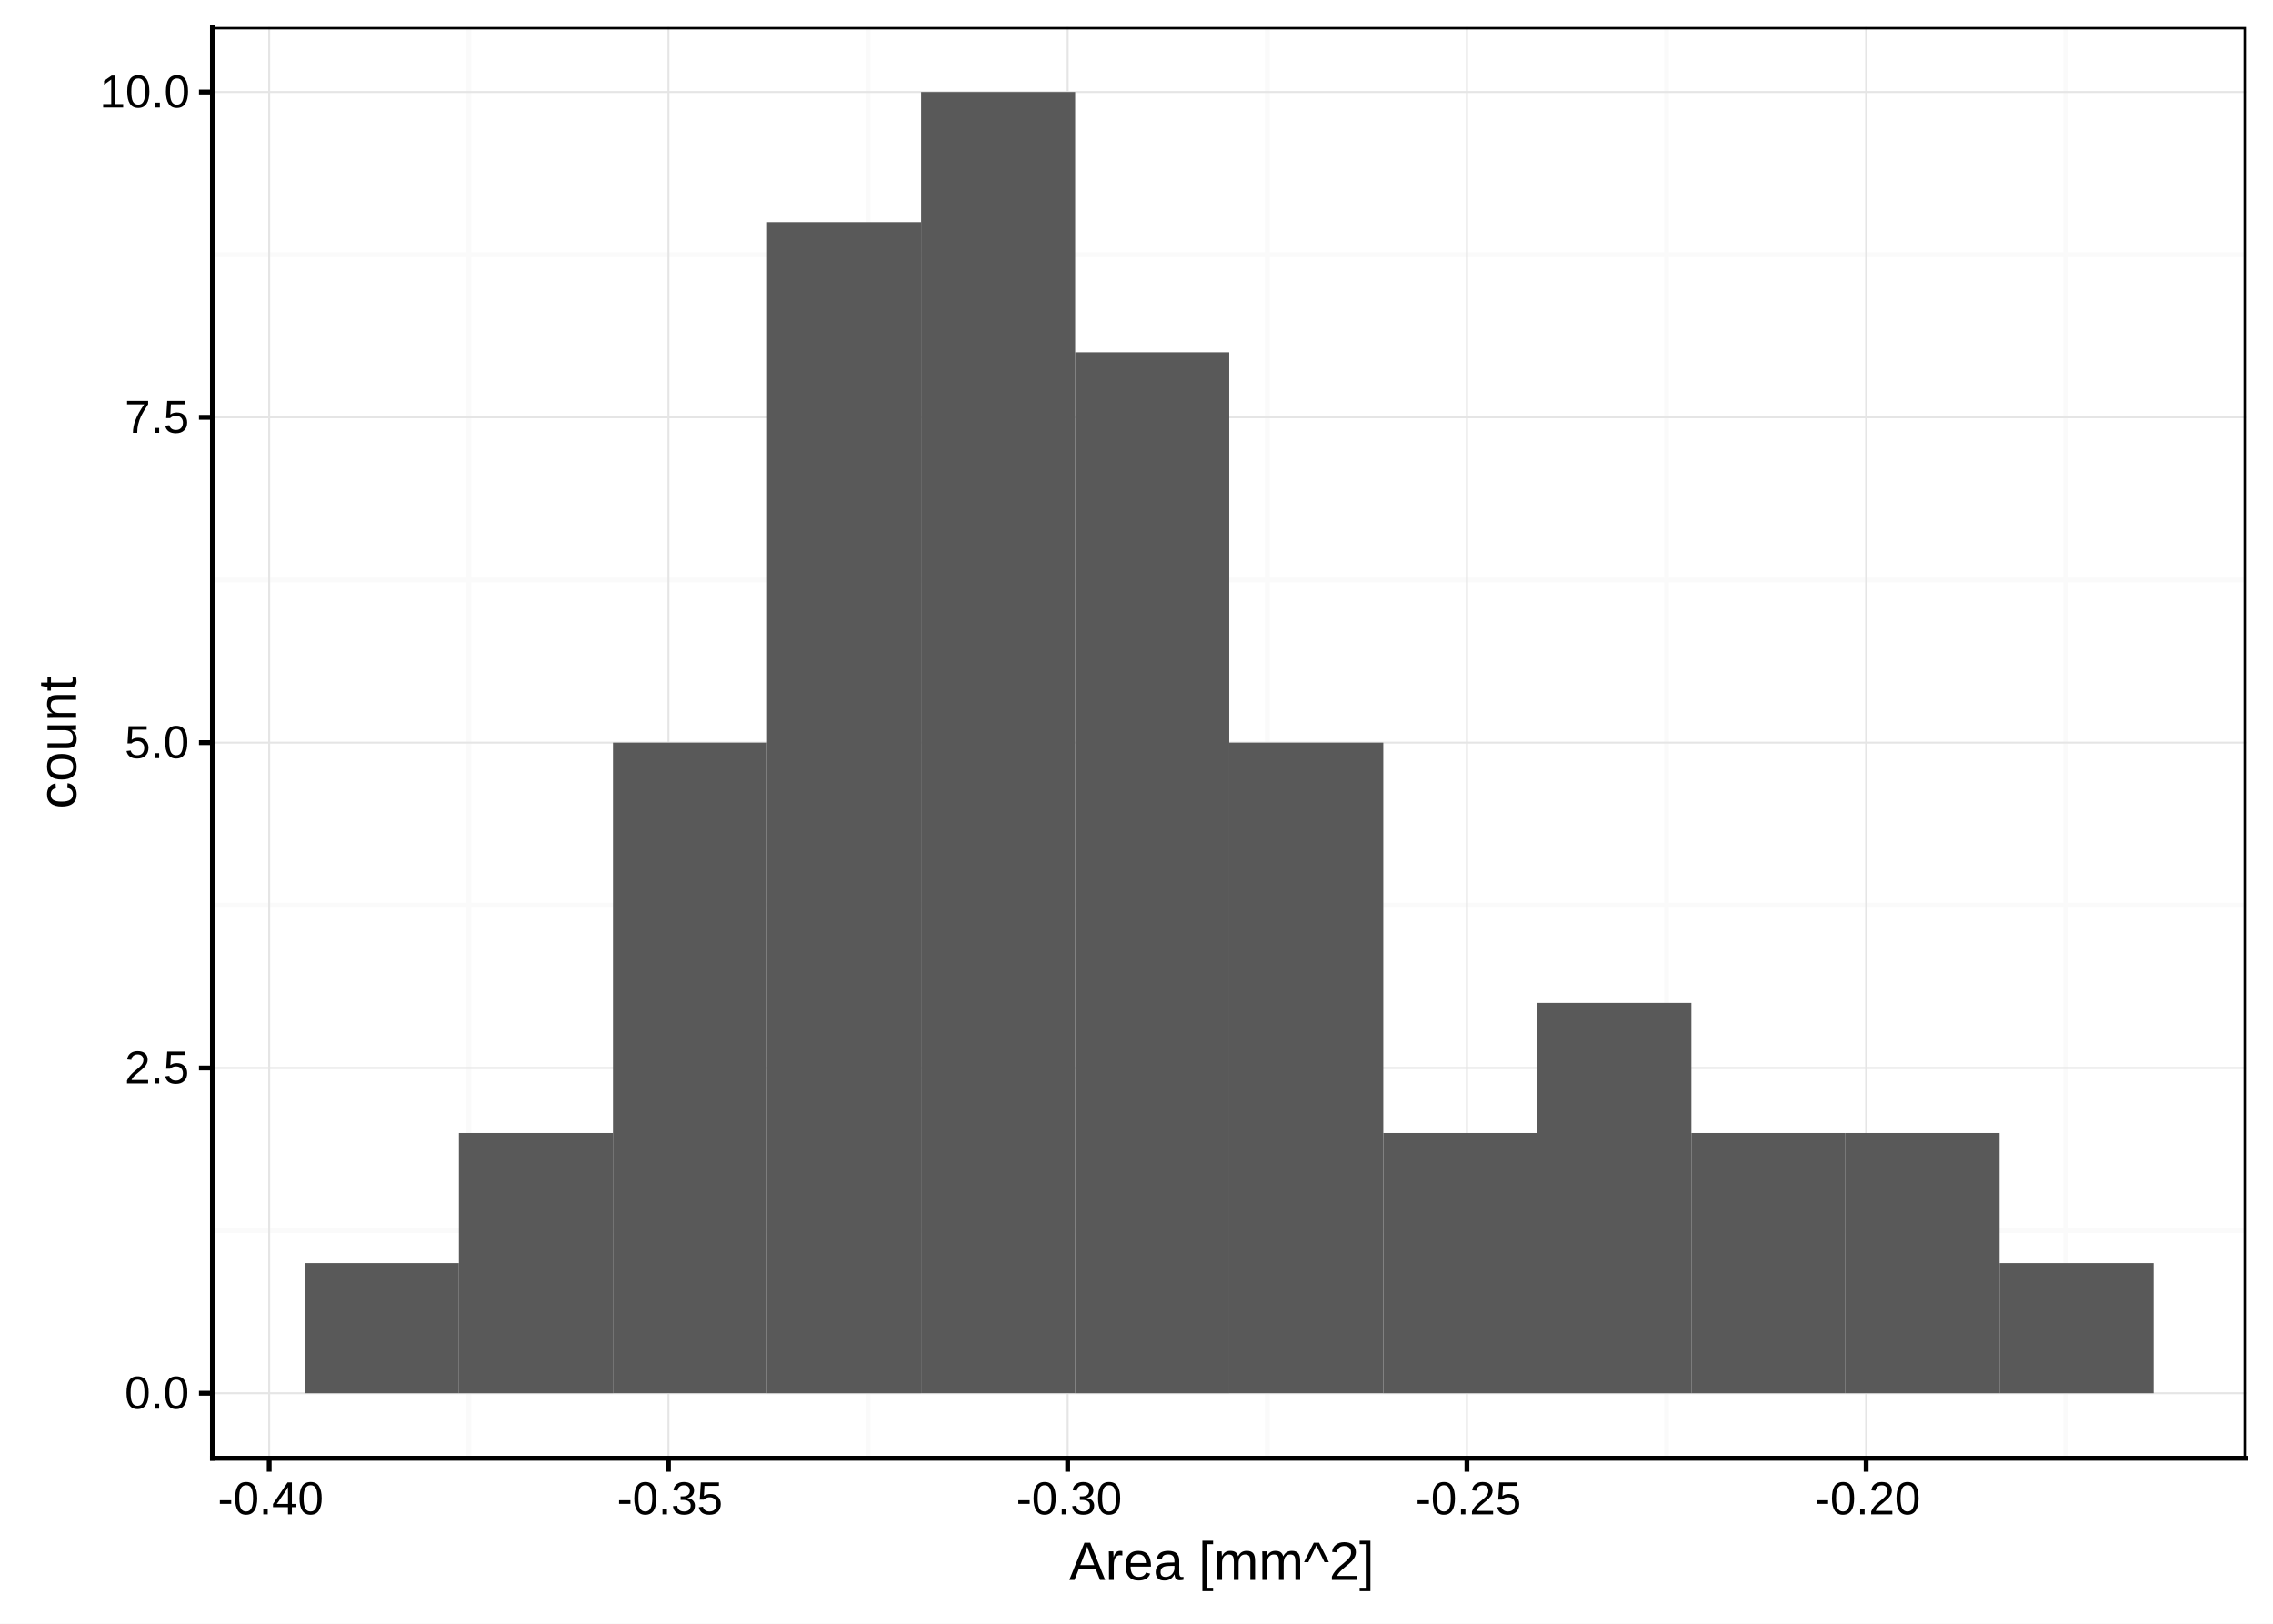
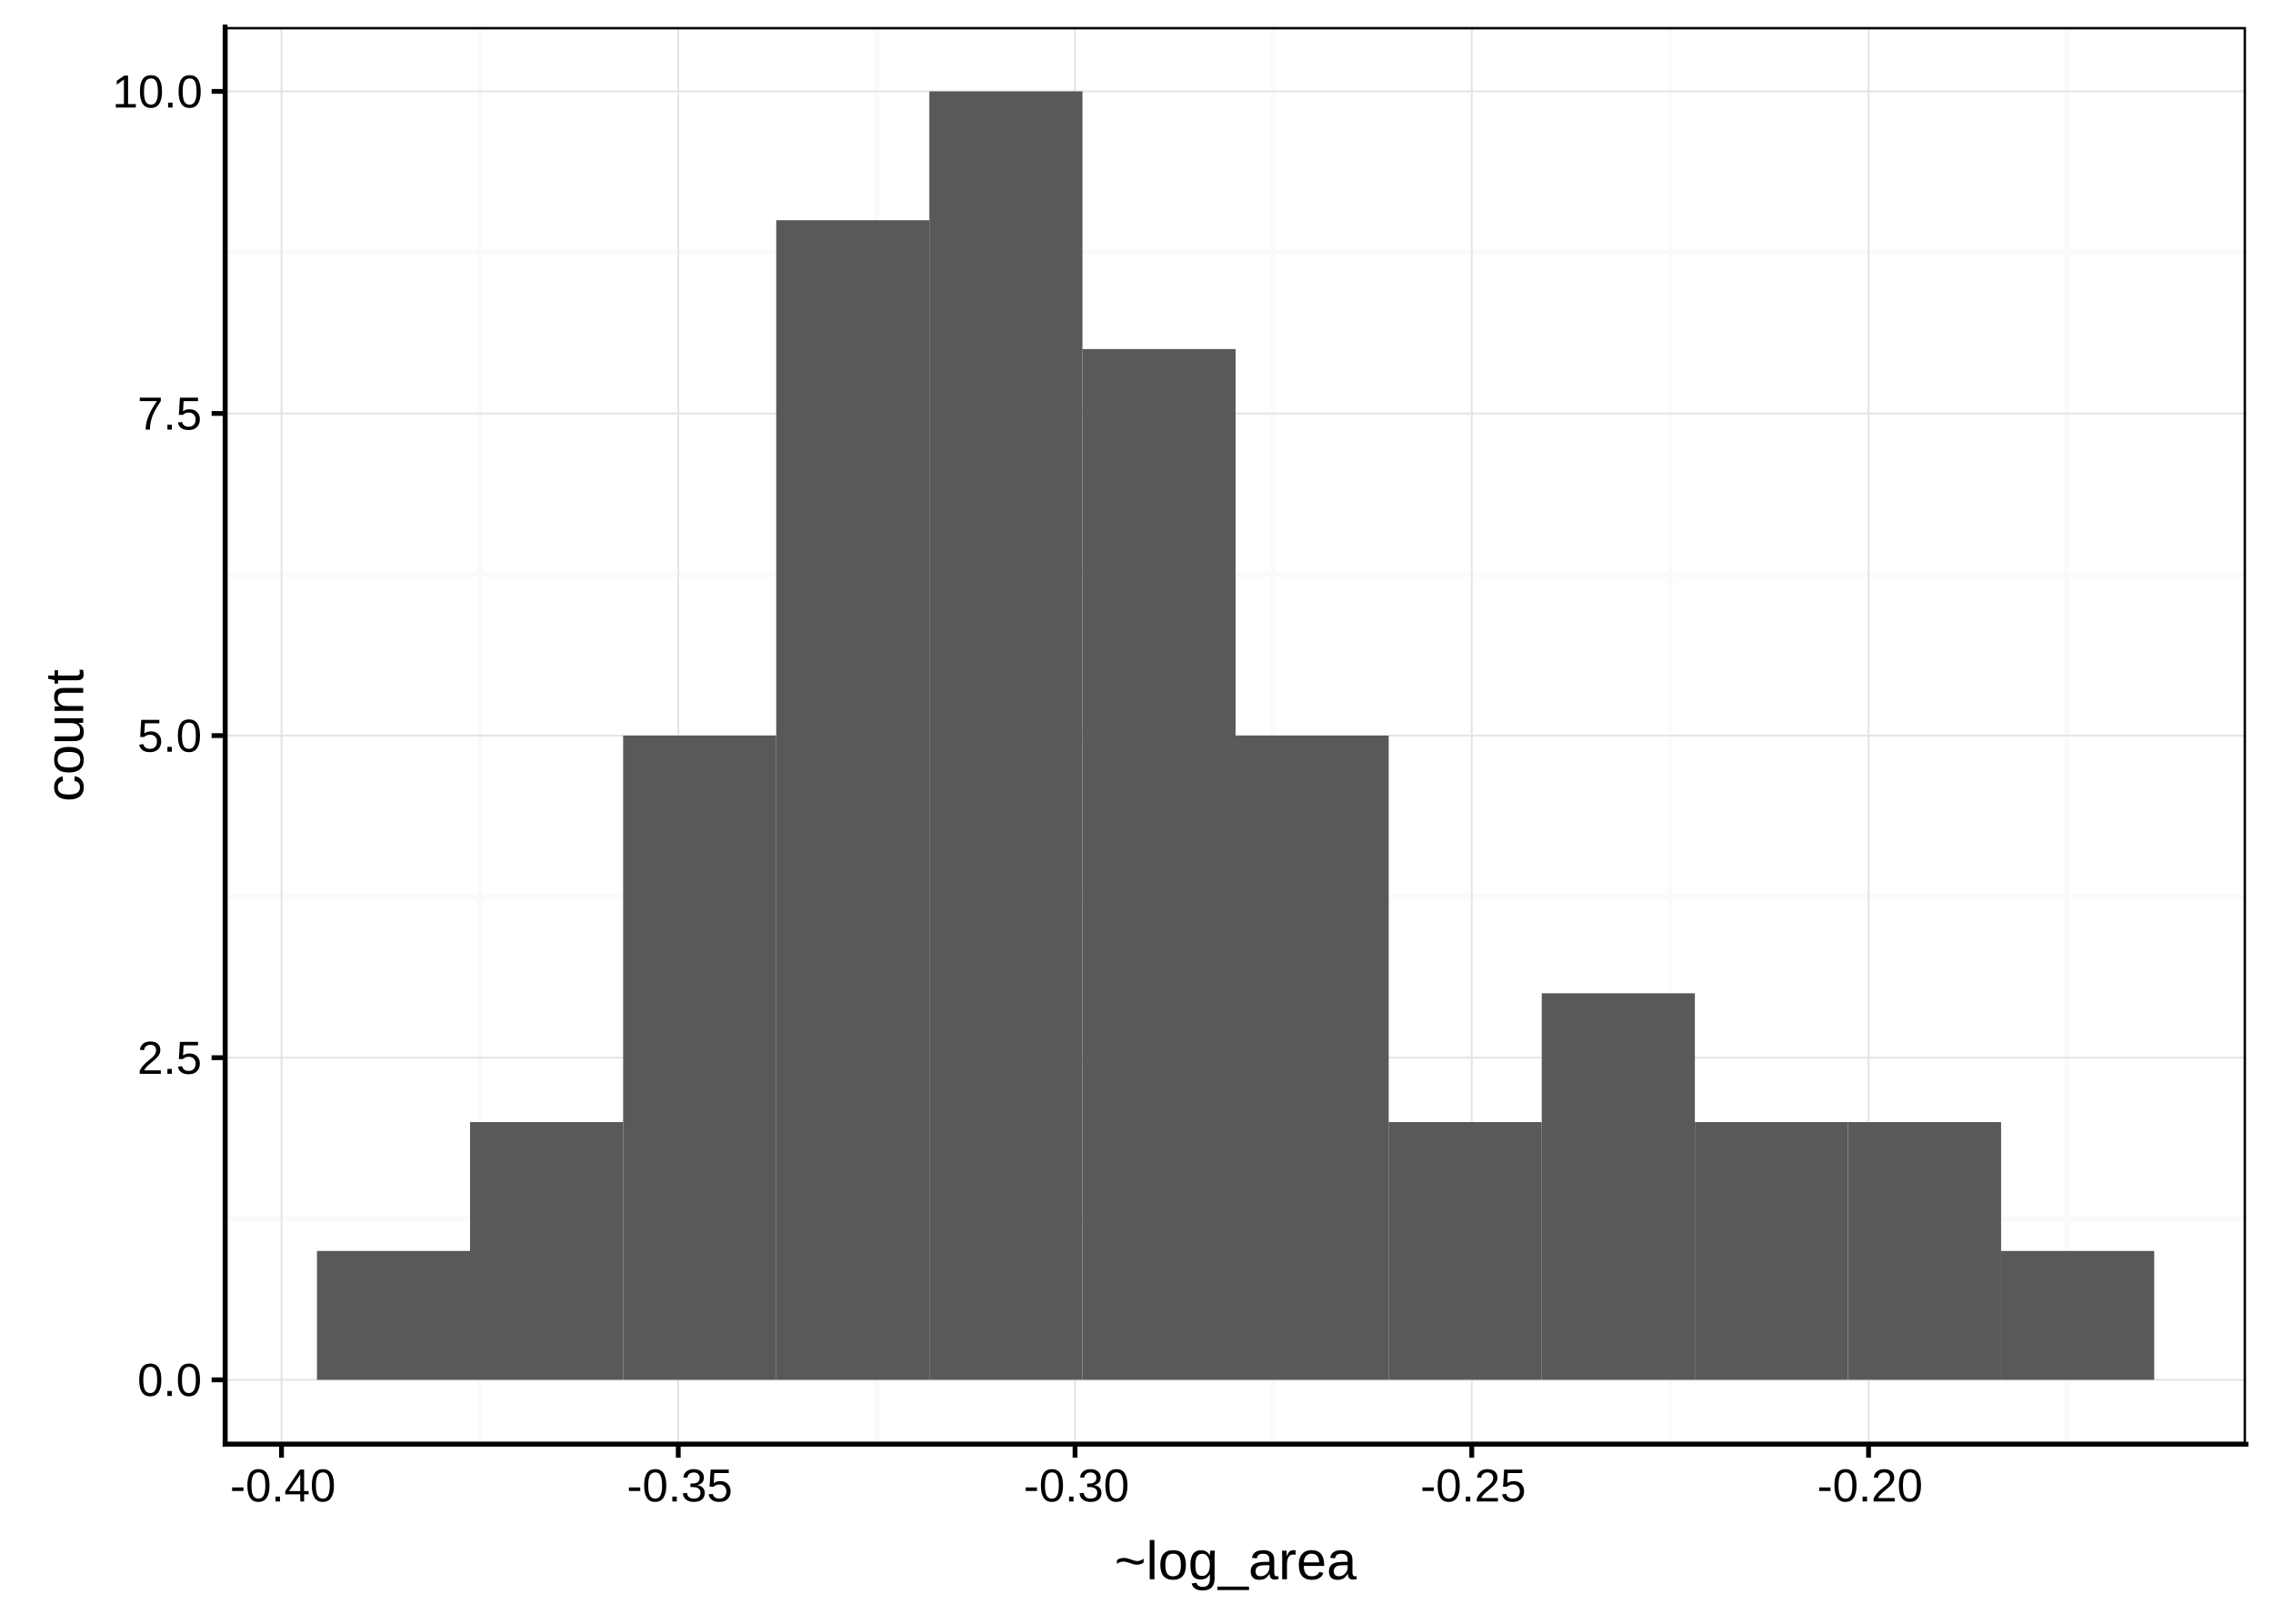
<svg xmlns="http://www.w3.org/2000/svg" viewBox="0 0 504.00 360.00">
  <defs>
    <style type="text/css">
    line, polyline, path, rect, circle {
      fill: none;
      stroke: #000000;
      stroke-linecap: round;
      stroke-linejoin: round;
      stroke-miterlimit: 10.00;
    }
  </style>
  </defs>
  <rect width="100%" height="100%" style="stroke: none; fill: #FFFFFF;" />
  <rect x="0.00" y="0.00" width="504.00" height="360.00" style="stroke-width: 0.00; stroke: none;" />
  <defs>
-     <clipPath id="cpNDcuMTA0OHw0OTguMDIyfDMyMy4zMTF8NS45Nzc1OA==">
-       <rect x="47.10" y="5.98" width="450.92" height="317.33" />
+     <clipPath id="cpNDkuOTA4Nnw0OTguMDIyfDMyMC4xOTh8NS45Nzc1OA==">
+       <rect x="49.91" y="5.98" width="448.11" height="314.22" />
    </clipPath>
  </defs>
-   <rect x="47.10" y="5.98" width="450.92" height="317.33" style="stroke-width: 0.00; stroke: none; fill: #FFFFFF;" clip-path="url(#cpNDcuMTA0OHw0OTguMDIyfDMyMy4zMTF8NS45Nzc1OA==)" />
-   <polyline points="47.10,272.83 498.02,272.83 " style="stroke-width: 1.07; stroke: #FAFAFA; stroke-linecap: butt;" clip-path="url(#cpNDcuMTA0OHw0OTguMDIyfDMyMy4zMTF8NS45Nzc1OA==)" />
-   <polyline points="47.10,200.70 498.02,200.70 " style="stroke-width: 1.07; stroke: #FAFAFA; stroke-linecap: butt;" clip-path="url(#cpNDcuMTA0OHw0OTguMDIyfDMyMy4zMTF8NS45Nzc1OA==)" />
-   <polyline points="47.10,128.58 498.02,128.58 " style="stroke-width: 1.07; stroke: #FAFAFA; stroke-linecap: butt;" clip-path="url(#cpNDcuMTA0OHw0OTguMDIyfDMyMy4zMTF8NS45Nzc1OA==)" />
-   <polyline points="47.10,56.46 498.02,56.46 " style="stroke-width: 1.07; stroke: #FAFAFA; stroke-linecap: butt;" clip-path="url(#cpNDcuMTA0OHw0OTguMDIyfDMyMy4zMTF8NS45Nzc1OA==)" />
-   <polyline points="103.96,323.31 103.96,5.98 " style="stroke-width: 1.07; stroke: #FAFAFA; stroke-linecap: butt;" clip-path="url(#cpNDcuMTA0OHw0OTguMDIyfDMyMy4zMTF8NS45Nzc1OA==)" />
-   <polyline points="192.48,323.31 192.48,5.98 " style="stroke-width: 1.07; stroke: #FAFAFA; stroke-linecap: butt;" clip-path="url(#cpNDcuMTA0OHw0OTguMDIyfDMyMy4zMTF8NS45Nzc1OA==)" />
-   <polyline points="281.00,323.31 281.00,5.98 " style="stroke-width: 1.07; stroke: #FAFAFA; stroke-linecap: butt;" clip-path="url(#cpNDcuMTA0OHw0OTguMDIyfDMyMy4zMTF8NS45Nzc1OA==)" />
-   <polyline points="369.53,323.31 369.53,5.98 " style="stroke-width: 1.07; stroke: #FAFAFA; stroke-linecap: butt;" clip-path="url(#cpNDcuMTA0OHw0OTguMDIyfDMyMy4zMTF8NS45Nzc1OA==)" />
-   <polyline points="458.05,323.31 458.05,5.98 " style="stroke-width: 1.07; stroke: #FAFAFA; stroke-linecap: butt;" clip-path="url(#cpNDcuMTA0OHw0OTguMDIyfDMyMy4zMTF8NS45Nzc1OA==)" />
-   <polyline points="47.10,308.89 498.02,308.89 " style="stroke-width: 0.43; stroke: #E5E5E5; stroke-linecap: butt;" clip-path="url(#cpNDcuMTA0OHw0OTguMDIyfDMyMy4zMTF8NS45Nzc1OA==)" />
-   <polyline points="47.10,236.77 498.02,236.77 " style="stroke-width: 0.43; stroke: #E5E5E5; stroke-linecap: butt;" clip-path="url(#cpNDcuMTA0OHw0OTguMDIyfDMyMy4zMTF8NS45Nzc1OA==)" />
-   <polyline points="47.10,164.64 498.02,164.64 " style="stroke-width: 0.43; stroke: #E5E5E5; stroke-linecap: butt;" clip-path="url(#cpNDcuMTA0OHw0OTguMDIyfDMyMy4zMTF8NS45Nzc1OA==)" />
-   <polyline points="47.10,92.52 498.02,92.52 " style="stroke-width: 0.43; stroke: #E5E5E5; stroke-linecap: butt;" clip-path="url(#cpNDcuMTA0OHw0OTguMDIyfDMyMy4zMTF8NS45Nzc1OA==)" />
-   <polyline points="47.10,20.40 498.02,20.40 " style="stroke-width: 0.43; stroke: #E5E5E5; stroke-linecap: butt;" clip-path="url(#cpNDcuMTA0OHw0OTguMDIyfDMyMy4zMTF8NS45Nzc1OA==)" />
-   <polyline points="59.69,323.31 59.69,5.98 " style="stroke-width: 0.43; stroke: #E5E5E5; stroke-linecap: butt;" clip-path="url(#cpNDcuMTA0OHw0OTguMDIyfDMyMy4zMTF8NS45Nzc1OA==)" />
-   <polyline points="148.22,323.31 148.22,5.98 " style="stroke-width: 0.43; stroke: #E5E5E5; stroke-linecap: butt;" clip-path="url(#cpNDcuMTA0OHw0OTguMDIyfDMyMy4zMTF8NS45Nzc1OA==)" />
-   <polyline points="236.74,323.31 236.74,5.98 " style="stroke-width: 0.43; stroke: #E5E5E5; stroke-linecap: butt;" clip-path="url(#cpNDcuMTA0OHw0OTguMDIyfDMyMy4zMTF8NS45Nzc1OA==)" />
-   <polyline points="325.27,323.31 325.27,5.98 " style="stroke-width: 0.43; stroke: #E5E5E5; stroke-linecap: butt;" clip-path="url(#cpNDcuMTA0OHw0OTguMDIyfDMyMy4zMTF8NS45Nzc1OA==)" />
-   <polyline points="413.79,323.31 413.79,5.98 " style="stroke-width: 0.43; stroke: #E5E5E5; stroke-linecap: butt;" clip-path="url(#cpNDcuMTA0OHw0OTguMDIyfDMyMy4zMTF8NS45Nzc1OA==)" />
-   <rect x="67.60" y="280.04" width="34.16" height="28.85" style="stroke-width: 1.07; stroke: none; stroke-linecap: butt; fill: #595959;" clip-path="url(#cpNDcuMTA0OHw0OTguMDIyfDMyMy4zMTF8NS45Nzc1OA==)" />
-   <rect x="101.76" y="251.19" width="34.16" height="57.70" style="stroke-width: 1.07; stroke: none; stroke-linecap: butt; fill: #595959;" clip-path="url(#cpNDcuMTA0OHw0OTguMDIyfDMyMy4zMTF8NS45Nzc1OA==)" />
-   <rect x="135.92" y="164.64" width="34.16" height="144.24" style="stroke-width: 1.07; stroke: none; stroke-linecap: butt; fill: #595959;" clip-path="url(#cpNDcuMTA0OHw0OTguMDIyfDMyMy4zMTF8NS45Nzc1OA==)" />
-   <rect x="170.08" y="49.25" width="34.16" height="259.64" style="stroke-width: 1.07; stroke: none; stroke-linecap: butt; fill: #595959;" clip-path="url(#cpNDcuMTA0OHw0OTguMDIyfDMyMy4zMTF8NS45Nzc1OA==)" />
-   <rect x="204.24" y="20.40" width="34.16" height="288.48" style="stroke-width: 1.07; stroke: none; stroke-linecap: butt; fill: #595959;" clip-path="url(#cpNDcuMTA0OHw0OTguMDIyfDMyMy4zMTF8NS45Nzc1OA==)" />
-   <rect x="238.40" y="78.10" width="34.16" height="230.79" style="stroke-width: 1.07; stroke: none; stroke-linecap: butt; fill: #595959;" clip-path="url(#cpNDcuMTA0OHw0OTguMDIyfDMyMy4zMTF8NS45Nzc1OA==)" />
-   <rect x="272.56" y="164.64" width="34.16" height="144.24" style="stroke-width: 1.07; stroke: none; stroke-linecap: butt; fill: #595959;" clip-path="url(#cpNDcuMTA0OHw0OTguMDIyfDMyMy4zMTF8NS45Nzc1OA==)" />
-   <rect x="306.72" y="251.19" width="34.16" height="57.70" style="stroke-width: 1.07; stroke: none; stroke-linecap: butt; fill: #595959;" clip-path="url(#cpNDcuMTA0OHw0OTguMDIyfDMyMy4zMTF8NS45Nzc1OA==)" />
-   <rect x="340.88" y="222.34" width="34.16" height="86.55" style="stroke-width: 1.07; stroke: none; stroke-linecap: butt; fill: #595959;" clip-path="url(#cpNDcuMTA0OHw0OTguMDIyfDMyMy4zMTF8NS45Nzc1OA==)" />
-   <rect x="375.04" y="251.19" width="34.16" height="57.70" style="stroke-width: 1.07; stroke: none; stroke-linecap: butt; fill: #595959;" clip-path="url(#cpNDcuMTA0OHw0OTguMDIyfDMyMy4zMTF8NS45Nzc1OA==)" />
-   <rect x="409.21" y="251.19" width="34.16" height="57.70" style="stroke-width: 1.07; stroke: none; stroke-linecap: butt; fill: #595959;" clip-path="url(#cpNDcuMTA0OHw0OTguMDIyfDMyMy4zMTF8NS45Nzc1OA==)" />
-   <rect x="443.37" y="280.04" width="34.16" height="28.85" style="stroke-width: 1.07; stroke: none; stroke-linecap: butt; fill: #595959;" clip-path="url(#cpNDcuMTA0OHw0OTguMDIyfDMyMy4zMTF8NS45Nzc1OA==)" />
-   <rect x="47.10" y="5.98" width="450.92" height="317.33" style="stroke-width: 1.07;" clip-path="url(#cpNDcuMTA0OHw0OTguMDIyfDMyMy4zMTF8NS45Nzc1OA==)" />
+   <rect x="49.91" y="5.98" width="448.11" height="314.22" style="stroke-width: 0.00; stroke: none; fill: #FFFFFF;" clip-path="url(#cpNDkuOTA4Nnw0OTguMDIyfDMyMC4xOTh8NS45Nzc1OA==)" />
+   <polyline points="49.91,270.21 498.02,270.21 " style="stroke-width: 1.07; stroke: #FAFAFA; stroke-linecap: butt;" clip-path="url(#cpNDkuOTA4Nnw0OTguMDIyfDMyMC4xOTh8NS45Nzc1OA==)" />
+   <polyline points="49.91,198.79 498.02,198.79 " style="stroke-width: 1.07; stroke: #FAFAFA; stroke-linecap: butt;" clip-path="url(#cpNDkuOTA4Nnw0OTguMDIyfDMyMC4xOTh8NS45Nzc1OA==)" />
+   <polyline points="49.91,127.38 498.02,127.38 " style="stroke-width: 1.07; stroke: #FAFAFA; stroke-linecap: butt;" clip-path="url(#cpNDkuOTA4Nnw0OTguMDIyfDMyMC4xOTh8NS45Nzc1OA==)" />
+   <polyline points="49.91,55.97 498.02,55.97 " style="stroke-width: 1.07; stroke: #FAFAFA; stroke-linecap: butt;" clip-path="url(#cpNDkuOTA4Nnw0OTguMDIyfDMyMC4xOTh8NS45Nzc1OA==)" />
+   <polyline points="106.41,320.20 106.41,5.98 " style="stroke-width: 1.07; stroke: #FAFAFA; stroke-linecap: butt;" clip-path="url(#cpNDkuOTA4Nnw0OTguMDIyfDMyMC4xOTh8NS45Nzc1OA==)" />
+   <polyline points="194.38,320.20 194.38,5.98 " style="stroke-width: 1.07; stroke: #FAFAFA; stroke-linecap: butt;" clip-path="url(#cpNDkuOTA4Nnw0OTguMDIyfDMyMC4xOTh8NS45Nzc1OA==)" />
+   <polyline points="282.35,320.20 282.35,5.98 " style="stroke-width: 1.07; stroke: #FAFAFA; stroke-linecap: butt;" clip-path="url(#cpNDkuOTA4Nnw0OTguMDIyfDMyMC4xOTh8NS45Nzc1OA==)" />
+   <polyline points="370.33,320.20 370.33,5.98 " style="stroke-width: 1.07; stroke: #FAFAFA; stroke-linecap: butt;" clip-path="url(#cpNDkuOTA4Nnw0OTguMDIyfDMyMC4xOTh8NS45Nzc1OA==)" />
+   <polyline points="458.30,320.20 458.30,5.98 " style="stroke-width: 1.07; stroke: #FAFAFA; stroke-linecap: butt;" clip-path="url(#cpNDkuOTA4Nnw0OTguMDIyfDMyMC4xOTh8NS45Nzc1OA==)" />
+   <polyline points="49.91,305.92 498.02,305.92 " style="stroke-width: 0.43; stroke: #E5E5E5; stroke-linecap: butt;" clip-path="url(#cpNDkuOTA4Nnw0OTguMDIyfDMyMC4xOTh8NS45Nzc1OA==)" />
+   <polyline points="49.91,234.50 498.02,234.50 " style="stroke-width: 0.43; stroke: #E5E5E5; stroke-linecap: butt;" clip-path="url(#cpNDkuOTA4Nnw0OTguMDIyfDMyMC4xOTh8NS45Nzc1OA==)" />
+   <polyline points="49.91,163.09 498.02,163.09 " style="stroke-width: 0.43; stroke: #E5E5E5; stroke-linecap: butt;" clip-path="url(#cpNDkuOTA4Nnw0OTguMDIyfDMyMC4xOTh8NS45Nzc1OA==)" />
+   <polyline points="49.91,91.67 498.02,91.67 " style="stroke-width: 0.43; stroke: #E5E5E5; stroke-linecap: butt;" clip-path="url(#cpNDkuOTA4Nnw0OTguMDIyfDMyMC4xOTh8NS45Nzc1OA==)" />
+   <polyline points="49.91,20.26 498.02,20.26 " style="stroke-width: 0.43; stroke: #E5E5E5; stroke-linecap: butt;" clip-path="url(#cpNDkuOTA4Nnw0OTguMDIyfDMyMC4xOTh8NS45Nzc1OA==)" />
+   <polyline points="62.42,320.20 62.42,5.98 " style="stroke-width: 0.43; stroke: #E5E5E5; stroke-linecap: butt;" clip-path="url(#cpNDkuOTA4Nnw0OTguMDIyfDMyMC4xOTh8NS45Nzc1OA==)" />
+   <polyline points="150.39,320.20 150.39,5.98 " style="stroke-width: 0.43; stroke: #E5E5E5; stroke-linecap: butt;" clip-path="url(#cpNDkuOTA4Nnw0OTguMDIyfDMyMC4xOTh8NS45Nzc1OA==)" />
+   <polyline points="238.37,320.20 238.37,5.98 " style="stroke-width: 0.43; stroke: #E5E5E5; stroke-linecap: butt;" clip-path="url(#cpNDkuOTA4Nnw0OTguMDIyfDMyMC4xOTh8NS45Nzc1OA==)" />
+   <polyline points="326.34,320.20 326.34,5.98 " style="stroke-width: 0.43; stroke: #E5E5E5; stroke-linecap: butt;" clip-path="url(#cpNDkuOTA4Nnw0OTguMDIyfDMyMC4xOTh8NS45Nzc1OA==)" />
+   <polyline points="414.32,320.20 414.32,5.98 " style="stroke-width: 0.43; stroke: #E5E5E5; stroke-linecap: butt;" clip-path="url(#cpNDkuOTA4Nnw0OTguMDIyfDMyMC4xOTh8NS45Nzc1OA==)" />
+   <rect x="70.28" y="277.35" width="33.95" height="28.57" style="stroke-width: 1.07; stroke: none; stroke-linecap: square; stroke-linejoin: miter; fill: #595959;" clip-path="url(#cpNDkuOTA4Nnw0OTguMDIyfDMyMC4xOTh8NS45Nzc1OA==)" />
+   <rect x="104.23" y="248.78" width="33.95" height="57.13" style="stroke-width: 1.07; stroke: none; stroke-linecap: square; stroke-linejoin: miter; fill: #595959;" clip-path="url(#cpNDkuOTA4Nnw0OTguMDIyfDMyMC4xOTh8NS45Nzc1OA==)" />
+   <rect x="138.17" y="163.09" width="33.95" height="142.83" style="stroke-width: 1.07; stroke: none; stroke-linecap: square; stroke-linejoin: miter; fill: #595959;" clip-path="url(#cpNDkuOTA4Nnw0OTguMDIyfDMyMC4xOTh8NS45Nzc1OA==)" />
+   <rect x="172.12" y="48.83" width="33.95" height="257.09" style="stroke-width: 1.07; stroke: none; stroke-linecap: square; stroke-linejoin: miter; fill: #595959;" clip-path="url(#cpNDkuOTA4Nnw0OTguMDIyfDMyMC4xOTh8NS45Nzc1OA==)" />
+   <rect x="206.07" y="20.26" width="33.95" height="285.65" style="stroke-width: 1.07; stroke: none; stroke-linecap: square; stroke-linejoin: miter; fill: #595959;" clip-path="url(#cpNDkuOTA4Nnw0OTguMDIyfDMyMC4xOTh8NS45Nzc1OA==)" />
+   <rect x="240.02" y="77.39" width="33.95" height="228.52" style="stroke-width: 1.07; stroke: none; stroke-linecap: square; stroke-linejoin: miter; fill: #595959;" clip-path="url(#cpNDkuOTA4Nnw0OTguMDIyfDMyMC4xOTh8NS45Nzc1OA==)" />
+   <rect x="273.97" y="163.09" width="33.95" height="142.83" style="stroke-width: 1.07; stroke: none; stroke-linecap: square; stroke-linejoin: miter; fill: #595959;" clip-path="url(#cpNDkuOTA4Nnw0OTguMDIyfDMyMC4xOTh8NS45Nzc1OA==)" />
+   <rect x="307.91" y="248.78" width="33.95" height="57.13" style="stroke-width: 1.07; stroke: none; stroke-linecap: square; stroke-linejoin: miter; fill: #595959;" clip-path="url(#cpNDkuOTA4Nnw0OTguMDIyfDMyMC4xOTh8NS45Nzc1OA==)" />
+   <rect x="341.86" y="220.22" width="33.95" height="85.70" style="stroke-width: 1.07; stroke: none; stroke-linecap: square; stroke-linejoin: miter; fill: #595959;" clip-path="url(#cpNDkuOTA4Nnw0OTguMDIyfDMyMC4xOTh8NS45Nzc1OA==)" />
+   <rect x="375.81" y="248.78" width="33.95" height="57.13" style="stroke-width: 1.07; stroke: none; stroke-linecap: square; stroke-linejoin: miter; fill: #595959;" clip-path="url(#cpNDkuOTA4Nnw0OTguMDIyfDMyMC4xOTh8NS45Nzc1OA==)" />
+   <rect x="409.76" y="248.78" width="33.95" height="57.13" style="stroke-width: 1.07; stroke: none; stroke-linecap: square; stroke-linejoin: miter; fill: #595959;" clip-path="url(#cpNDkuOTA4Nnw0OTguMDIyfDMyMC4xOTh8NS45Nzc1OA==)" />
+   <rect x="443.71" y="277.35" width="33.95" height="28.57" style="stroke-width: 1.07; stroke: none; stroke-linecap: square; stroke-linejoin: miter; fill: #595959;" clip-path="url(#cpNDkuOTA4Nnw0OTguMDIyfDMyMC4xOTh8NS45Nzc1OA==)" />
+   <rect x="49.91" y="5.98" width="448.11" height="314.22" style="stroke-width: 1.07;" clip-path="url(#cpNDkuOTA4Nnw0OTguMDIyfDMyMC4xOTh8NS45Nzc1OA==)" />
  <defs>
    <clipPath id="cpMHw1MDR8MzYwfDA=">
      <rect x="0.00" y="0.00" width="504.00" height="360.00" />
    </clipPath>
  </defs>
-   <polyline points="47.10,323.31 47.10,5.98 " style="stroke-width: 1.07; stroke-linecap: square;" clip-path="url(#cpMHw1MDR8MzYwfDA=)" />
+   <polyline points="49.91,320.20 49.91,5.98 " style="stroke-width: 1.07; stroke-linecap: square;" clip-path="url(#cpMHw1MDR8MzYwfDA=)" />
  <g clip-path="url(#cpMHw1MDR8MzYwfDA=)">
-     <text x="27.65" y="312.32" style="font-size: 10.28px; font-family: Liberation Sans;" textLength="13.90px" lengthAdjust="spacingAndGlyphs">0.0</text>
+     <text x="30.46" y="309.49" style="font-size: 10.28px; font-family: Arial;" textLength="13.90px" lengthAdjust="spacingAndGlyphs">0.0</text>
  </g>
  <g clip-path="url(#cpMHw1MDR8MzYwfDA=)">
-     <text x="27.65" y="240.20" style="font-size: 10.28px; font-family: Liberation Sans;" textLength="13.90px" lengthAdjust="spacingAndGlyphs">2.5</text>
+     <text x="30.46" y="238.08" style="font-size: 10.28px; font-family: Arial;" textLength="13.90px" lengthAdjust="spacingAndGlyphs">2.5</text>
  </g>
  <g clip-path="url(#cpMHw1MDR8MzYwfDA=)">
-     <text x="27.65" y="168.08" style="font-size: 10.28px; font-family: Liberation Sans;" textLength="13.90px" lengthAdjust="spacingAndGlyphs">5.0</text>
+     <text x="30.46" y="166.67" style="font-size: 10.28px; font-family: Arial;" textLength="13.90px" lengthAdjust="spacingAndGlyphs">5.0</text>
  </g>
  <g clip-path="url(#cpMHw1MDR8MzYwfDA=)">
-     <text x="27.65" y="95.96" style="font-size: 10.28px; font-family: Liberation Sans;" textLength="13.90px" lengthAdjust="spacingAndGlyphs">7.5</text>
+     <text x="30.46" y="95.25" style="font-size: 10.28px; font-family: Arial;" textLength="13.90px" lengthAdjust="spacingAndGlyphs">7.5</text>
  </g>
  <g clip-path="url(#cpMHw1MDR8MzYwfDA=)">
-     <text x="22.09" y="23.84" style="font-size: 10.28px; font-family: Liberation Sans;" textLength="19.46px" lengthAdjust="spacingAndGlyphs">10.0</text>
+     <text x="24.90" y="23.84" style="font-size: 10.28px; font-family: Arial;" textLength="19.46px" lengthAdjust="spacingAndGlyphs">10.0</text>
  </g>
-   <polyline points="44.12,308.89 47.10,308.89 " style="stroke-width: 1.07; stroke-linecap: butt;" clip-path="url(#cpMHw1MDR8MzYwfDA=)" />
-   <polyline points="44.12,236.77 47.10,236.77 " style="stroke-width: 1.07; stroke-linecap: butt;" clip-path="url(#cpMHw1MDR8MzYwfDA=)" />
-   <polyline points="44.12,164.64 47.10,164.64 " style="stroke-width: 1.07; stroke-linecap: butt;" clip-path="url(#cpMHw1MDR8MzYwfDA=)" />
-   <polyline points="44.12,92.52 47.10,92.52 " style="stroke-width: 1.07; stroke-linecap: butt;" clip-path="url(#cpMHw1MDR8MzYwfDA=)" />
-   <polyline points="44.12,20.40 47.10,20.40 " style="stroke-width: 1.07; stroke-linecap: butt;" clip-path="url(#cpMHw1MDR8MzYwfDA=)" />
-   <polyline points="47.10,323.31 498.02,323.31 " style="stroke-width: 1.07; stroke-linecap: square;" clip-path="url(#cpMHw1MDR8MzYwfDA=)" />
-   <polyline points="59.69,326.30 59.69,323.31 " style="stroke-width: 1.07; stroke-linecap: butt;" clip-path="url(#cpMHw1MDR8MzYwfDA=)" />
-   <polyline points="148.22,326.30 148.22,323.31 " style="stroke-width: 1.07; stroke-linecap: butt;" clip-path="url(#cpMHw1MDR8MzYwfDA=)" />
-   <polyline points="236.74,326.30 236.74,323.31 " style="stroke-width: 1.07; stroke-linecap: butt;" clip-path="url(#cpMHw1MDR8MzYwfDA=)" />
-   <polyline points="325.27,326.30 325.27,323.31 " style="stroke-width: 1.07; stroke-linecap: butt;" clip-path="url(#cpMHw1MDR8MzYwfDA=)" />
-   <polyline points="413.79,326.30 413.79,323.31 " style="stroke-width: 1.07; stroke-linecap: butt;" clip-path="url(#cpMHw1MDR8MzYwfDA=)" />
+   <polyline points="46.92,305.92 49.91,305.92 " style="stroke-width: 1.07; stroke-linecap: butt;" clip-path="url(#cpMHw1MDR8MzYwfDA=)" />
+   <polyline points="46.92,234.50 49.91,234.50 " style="stroke-width: 1.07; stroke-linecap: butt;" clip-path="url(#cpMHw1MDR8MzYwfDA=)" />
+   <polyline points="46.92,163.09 49.91,163.09 " style="stroke-width: 1.07; stroke-linecap: butt;" clip-path="url(#cpMHw1MDR8MzYwfDA=)" />
+   <polyline points="46.92,91.67 49.91,91.67 " style="stroke-width: 1.07; stroke-linecap: butt;" clip-path="url(#cpMHw1MDR8MzYwfDA=)" />
+   <polyline points="46.92,20.26 49.91,20.26 " style="stroke-width: 1.07; stroke-linecap: butt;" clip-path="url(#cpMHw1MDR8MzYwfDA=)" />
+   <polyline points="49.91,320.20 498.02,320.20 " style="stroke-width: 1.07; stroke-linecap: square;" clip-path="url(#cpMHw1MDR8MzYwfDA=)" />
+   <polyline points="62.42,323.19 62.42,320.20 " style="stroke-width: 1.07; stroke-linecap: butt;" clip-path="url(#cpMHw1MDR8MzYwfDA=)" />
+   <polyline points="150.39,323.19 150.39,320.20 " style="stroke-width: 1.07; stroke-linecap: butt;" clip-path="url(#cpMHw1MDR8MzYwfDA=)" />
+   <polyline points="238.37,323.19 238.37,320.20 " style="stroke-width: 1.07; stroke-linecap: butt;" clip-path="url(#cpMHw1MDR8MzYwfDA=)" />
+   <polyline points="326.34,323.19 326.34,320.20 " style="stroke-width: 1.07; stroke-linecap: butt;" clip-path="url(#cpMHw1MDR8MzYwfDA=)" />
+   <polyline points="414.32,323.19 414.32,320.20 " style="stroke-width: 1.07; stroke-linecap: butt;" clip-path="url(#cpMHw1MDR8MzYwfDA=)" />
  <g clip-path="url(#cpMHw1MDR8MzYwfDA=)">
-     <text x="48.30" y="335.74" style="font-size: 10.28px; font-family: Liberation Sans;" textLength="22.79px" lengthAdjust="spacingAndGlyphs">-0.40</text>
+     <text x="51.02" y="332.90" style="font-size: 10.28px; font-family: Arial;" textLength="22.79px" lengthAdjust="spacingAndGlyphs">-0.40</text>
  </g>
  <g clip-path="url(#cpMHw1MDR8MzYwfDA=)">
-     <text x="136.82" y="335.74" style="font-size: 10.28px; font-family: Liberation Sans;" textLength="22.79px" lengthAdjust="spacingAndGlyphs">-0.35</text>
+     <text x="139.00" y="332.90" style="font-size: 10.28px; font-family: Arial;" textLength="22.79px" lengthAdjust="spacingAndGlyphs">-0.35</text>
  </g>
  <g clip-path="url(#cpMHw1MDR8MzYwfDA=)">
-     <text x="225.35" y="335.74" style="font-size: 10.28px; font-family: Liberation Sans;" textLength="22.79px" lengthAdjust="spacingAndGlyphs">-0.30</text>
+     <text x="226.97" y="332.90" style="font-size: 10.28px; font-family: Arial;" textLength="22.79px" lengthAdjust="spacingAndGlyphs">-0.30</text>
  </g>
  <g clip-path="url(#cpMHw1MDR8MzYwfDA=)">
-     <text x="313.87" y="335.74" style="font-size: 10.28px; font-family: Liberation Sans;" textLength="22.79px" lengthAdjust="spacingAndGlyphs">-0.25</text>
+     <text x="314.94" y="332.90" style="font-size: 10.28px; font-family: Arial;" textLength="22.79px" lengthAdjust="spacingAndGlyphs">-0.25</text>
  </g>
  <g clip-path="url(#cpMHw1MDR8MzYwfDA=)">
-     <text x="402.39" y="335.74" style="font-size: 10.28px; font-family: Liberation Sans;" textLength="22.79px" lengthAdjust="spacingAndGlyphs">-0.20</text>
+     <text x="402.92" y="332.90" style="font-size: 10.28px; font-family: Arial;" textLength="22.79px" lengthAdjust="spacingAndGlyphs">-0.20</text>
  </g>
  <g clip-path="url(#cpMHw1MDR8MzYwfDA=)">
-     <text x="237.07" y="350.29" style="font-size: 12.00px; font-family: Liberation Sans;" textLength="70.98px" lengthAdjust="spacingAndGlyphs">Area  [mm^2]</text>
+     <text x="247.11" y="350.14" style="font-size: 12.00px; font-family: Arial;" textLength="53.71px" lengthAdjust="spacingAndGlyphs">~log_area</text>
  </g>
  <g clip-path="url(#cpMHw1MDR8MzYwfDA=)">
-     <text transform="translate(16.88,179.32) rotate(-90)" style="font-size: 12.00px; font-family: Liberation Sans;" textLength="29.36px" lengthAdjust="spacingAndGlyphs">count</text>
+     <text transform="translate(18.45,177.77) rotate(-90)" style="font-size: 12.00px; font-family: Arial;" textLength="29.36px" lengthAdjust="spacingAndGlyphs">count</text>
  </g>
</svg>
